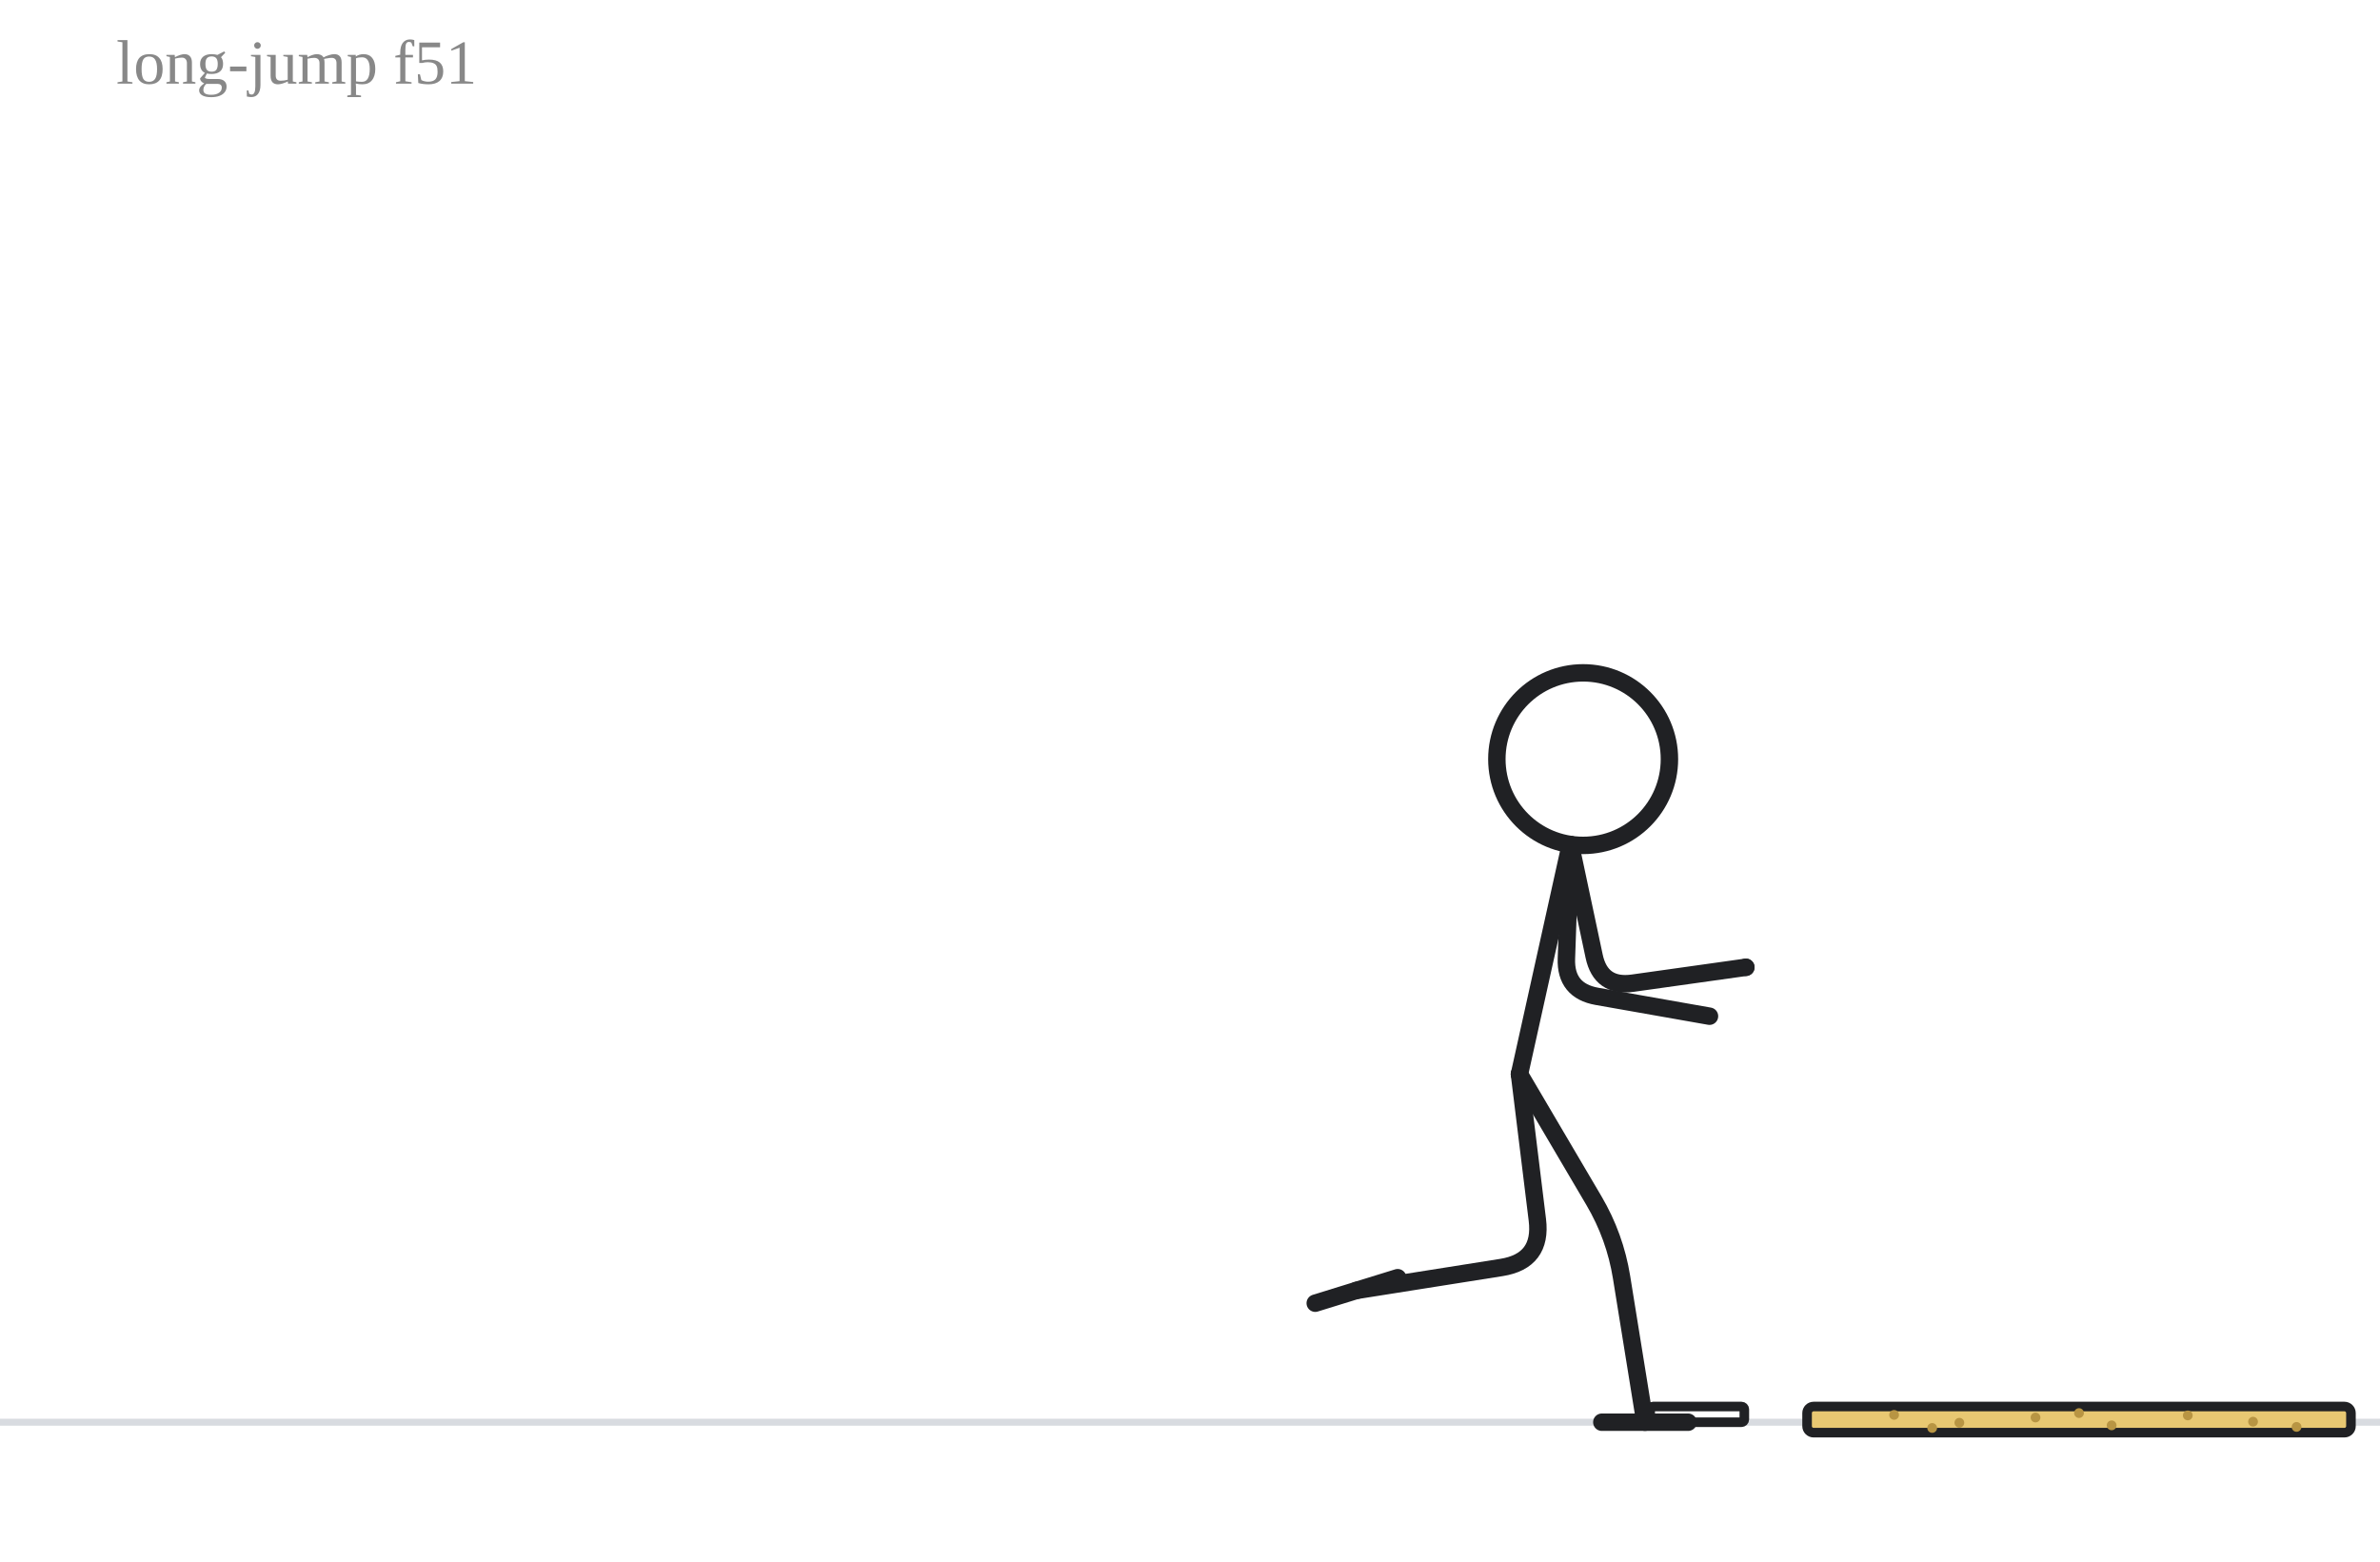
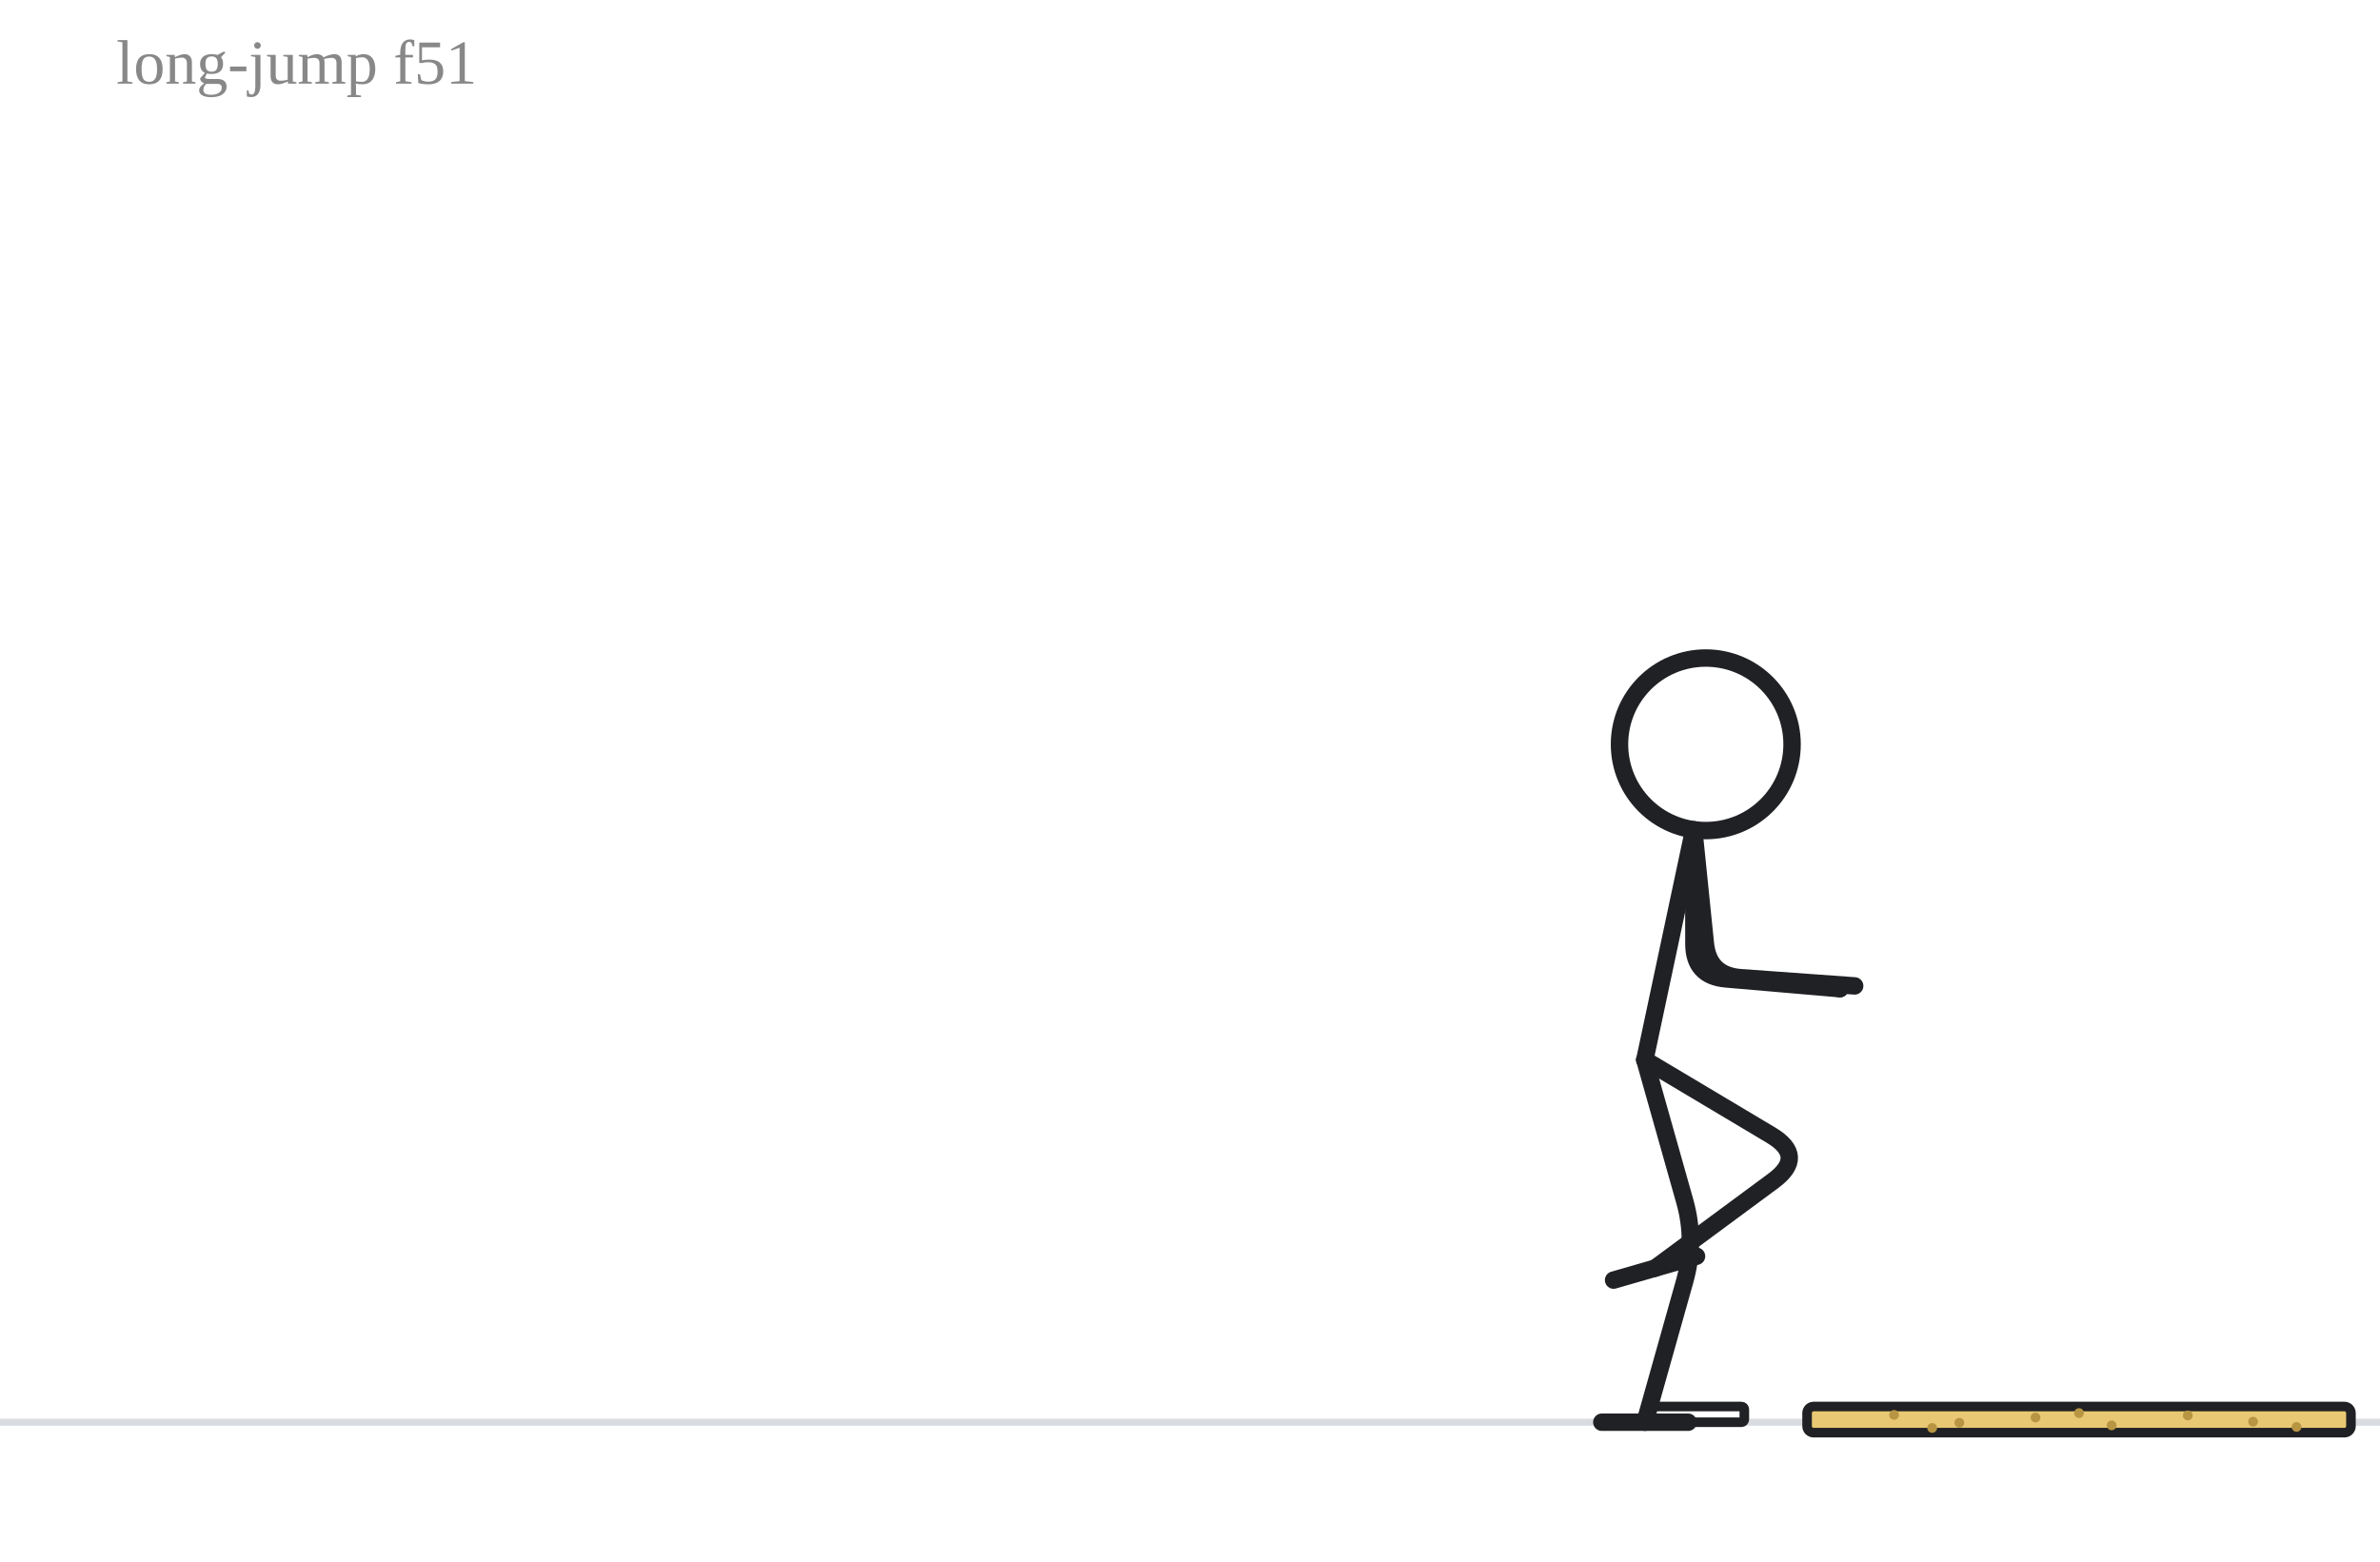
<svg xmlns="http://www.w3.org/2000/svg" width="640" height="420" viewBox="0 -54 320 224" role="img" aria-label="long-jump frame 51">
  <rect x="-10000" y="-10000" width="20000" height="20000" fill="#fff" />
  <path id="ground" d="M-10000 150H10000" stroke="#d8dbe0" stroke-width="1" />
  <g data-addon="sand-pit" stroke="#202124" stroke-width="1.375" stroke-linecap="round" stroke-linejoin="round">
    <rect x="248.5" y="147.75" width="78" height="3.75" rx="0.938" fill="#e8c872" />
    <circle cx="260.98" cy="148.95" r="0.7" fill="#b89543" stroke="none" />
    <circle cx="270.34" cy="150.075" r="0.7" fill="#b89543" stroke="none" />
    <circle cx="281.26" cy="149.325" r="0.7" fill="#b89543" stroke="none" />
    <circle cx="292.18" cy="150.45" r="0.7" fill="#b89543" stroke="none" />
    <circle cx="303.1" cy="149.025" r="0.7" fill="#b89543" stroke="none" />
    <circle cx="312.46" cy="149.925" r="0.7" fill="#b89543" stroke="none" />
    <circle cx="266.44" cy="150.825" r="0.7" fill="#b89543" stroke="none" />
    <circle cx="287.5" cy="148.688" r="0.7" fill="#b89543" stroke="none" />
    <circle cx="318.7" cy="150.675" r="0.7" fill="#b89543" stroke="none" />
  </g>
  <g data-addon="board" stroke="#202124" stroke-width="1.375" stroke-linecap="round" stroke-linejoin="round">
    <rect x="226" y="147.75" width="13.5" height="2.25" rx="0.405" fill="#fff" />
  </g>
  <g data-stickman="exact-pivot" fill="none" stroke="#202124" stroke-width="2.5" stroke-linecap="round" stroke-linejoin="round" opacity="1">
-     <path id="left-arm" d="M214.555 67.127L213.983 83.497Q213.822 88.114 218.372 88.917L234.503 91.761" />
-     <path id="left-leg" d="M207.25 100.077L217.934 118.226Q220.947 123.345 221.894 129.209L225.25 150" />
+     <path id="left-arm" d="M232.249 65.016L233.91 81.312Q234.378 85.908 238.986 86.24L255.324 87.417" />
+     <path id="left-leg" d="M225.227 98.028L230.954 118.295Q232.569 124.011 230.959 129.728L225.25 150" />
    <path id="left-foot" d="M219.063 150L231.438 150" />
-     <path id="torso" d="M207.25 100.077L214.555 67.127" />
-     <circle id="head" cx="216.384" cy="54.888" r="12.375" fill="#fff" stroke="#202124" stroke-width="2.5" />
-     <path id="right-leg" d="M207.25 100.077L209.817 120.98Q210.54 126.876 204.674 127.805L183.873 131.1" />
-     <path id="right-foot" d="M177.962 132.928L189.784 129.271" />
-     <path id="right-arm" d="M214.555 67.127L217.96 83.149Q218.921 87.668 223.496 87.025L239.717 84.746" />
-     <path id="point-finger" d="M239.717 84.746L239.717 84.746" />
+     <path id="torso" d="M225.227 98.028L232.249 65.016" />
+     <circle id="head" cx="233.973" cy="52.762" r="12.375" fill="#fff" stroke="#202124" stroke-width="2.5" />
+     <path id="right-leg" d="M225.227 98.028L243.314 108.816Q248.416 111.859 243.638 115.389L226.699 127.903" />
+     <path id="right-foot" d="M220.753 129.615L232.645 126.191" />
+     <path id="right-arm" d="M232.249 65.016L232.27 81.396Q232.276 86.016 236.879 86.412L253.199 87.817" />
+     <path id="point-finger" d="M253.199 87.817L253.199 87.817" />
  </g>
  <text x="6" y="-42" font-size="9" fill="#888">long-jump f51</text>
</svg>
